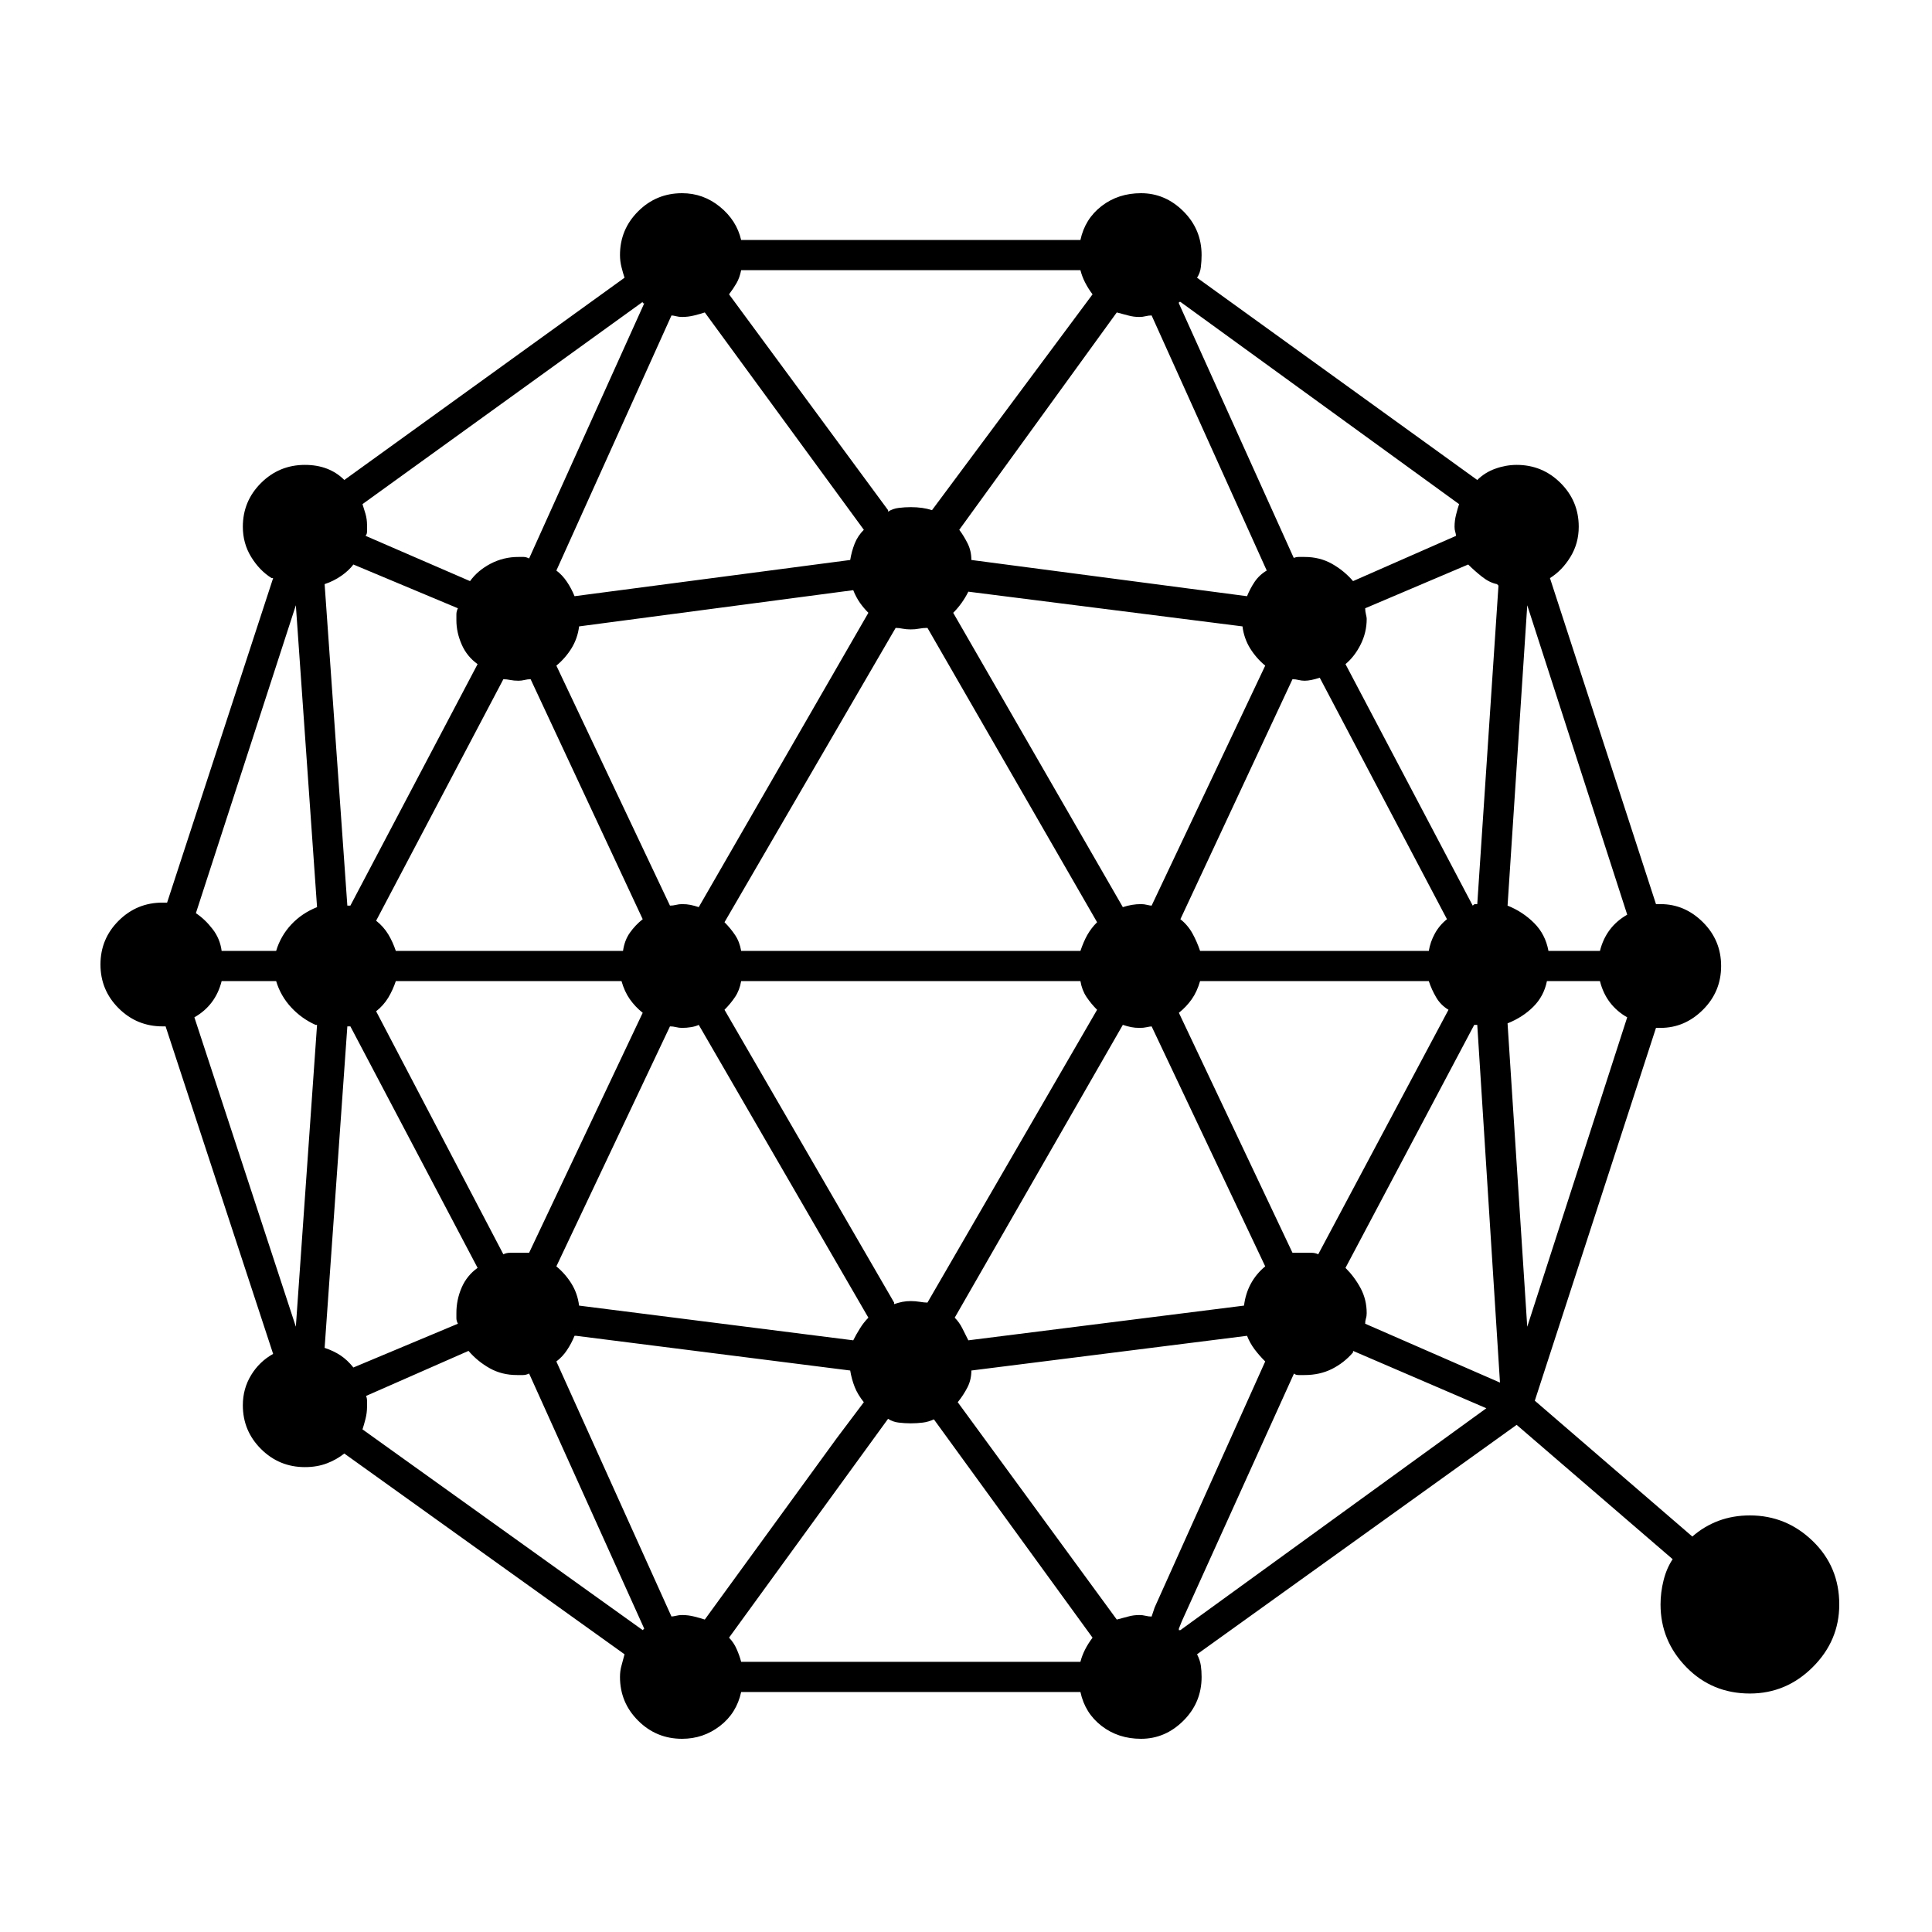
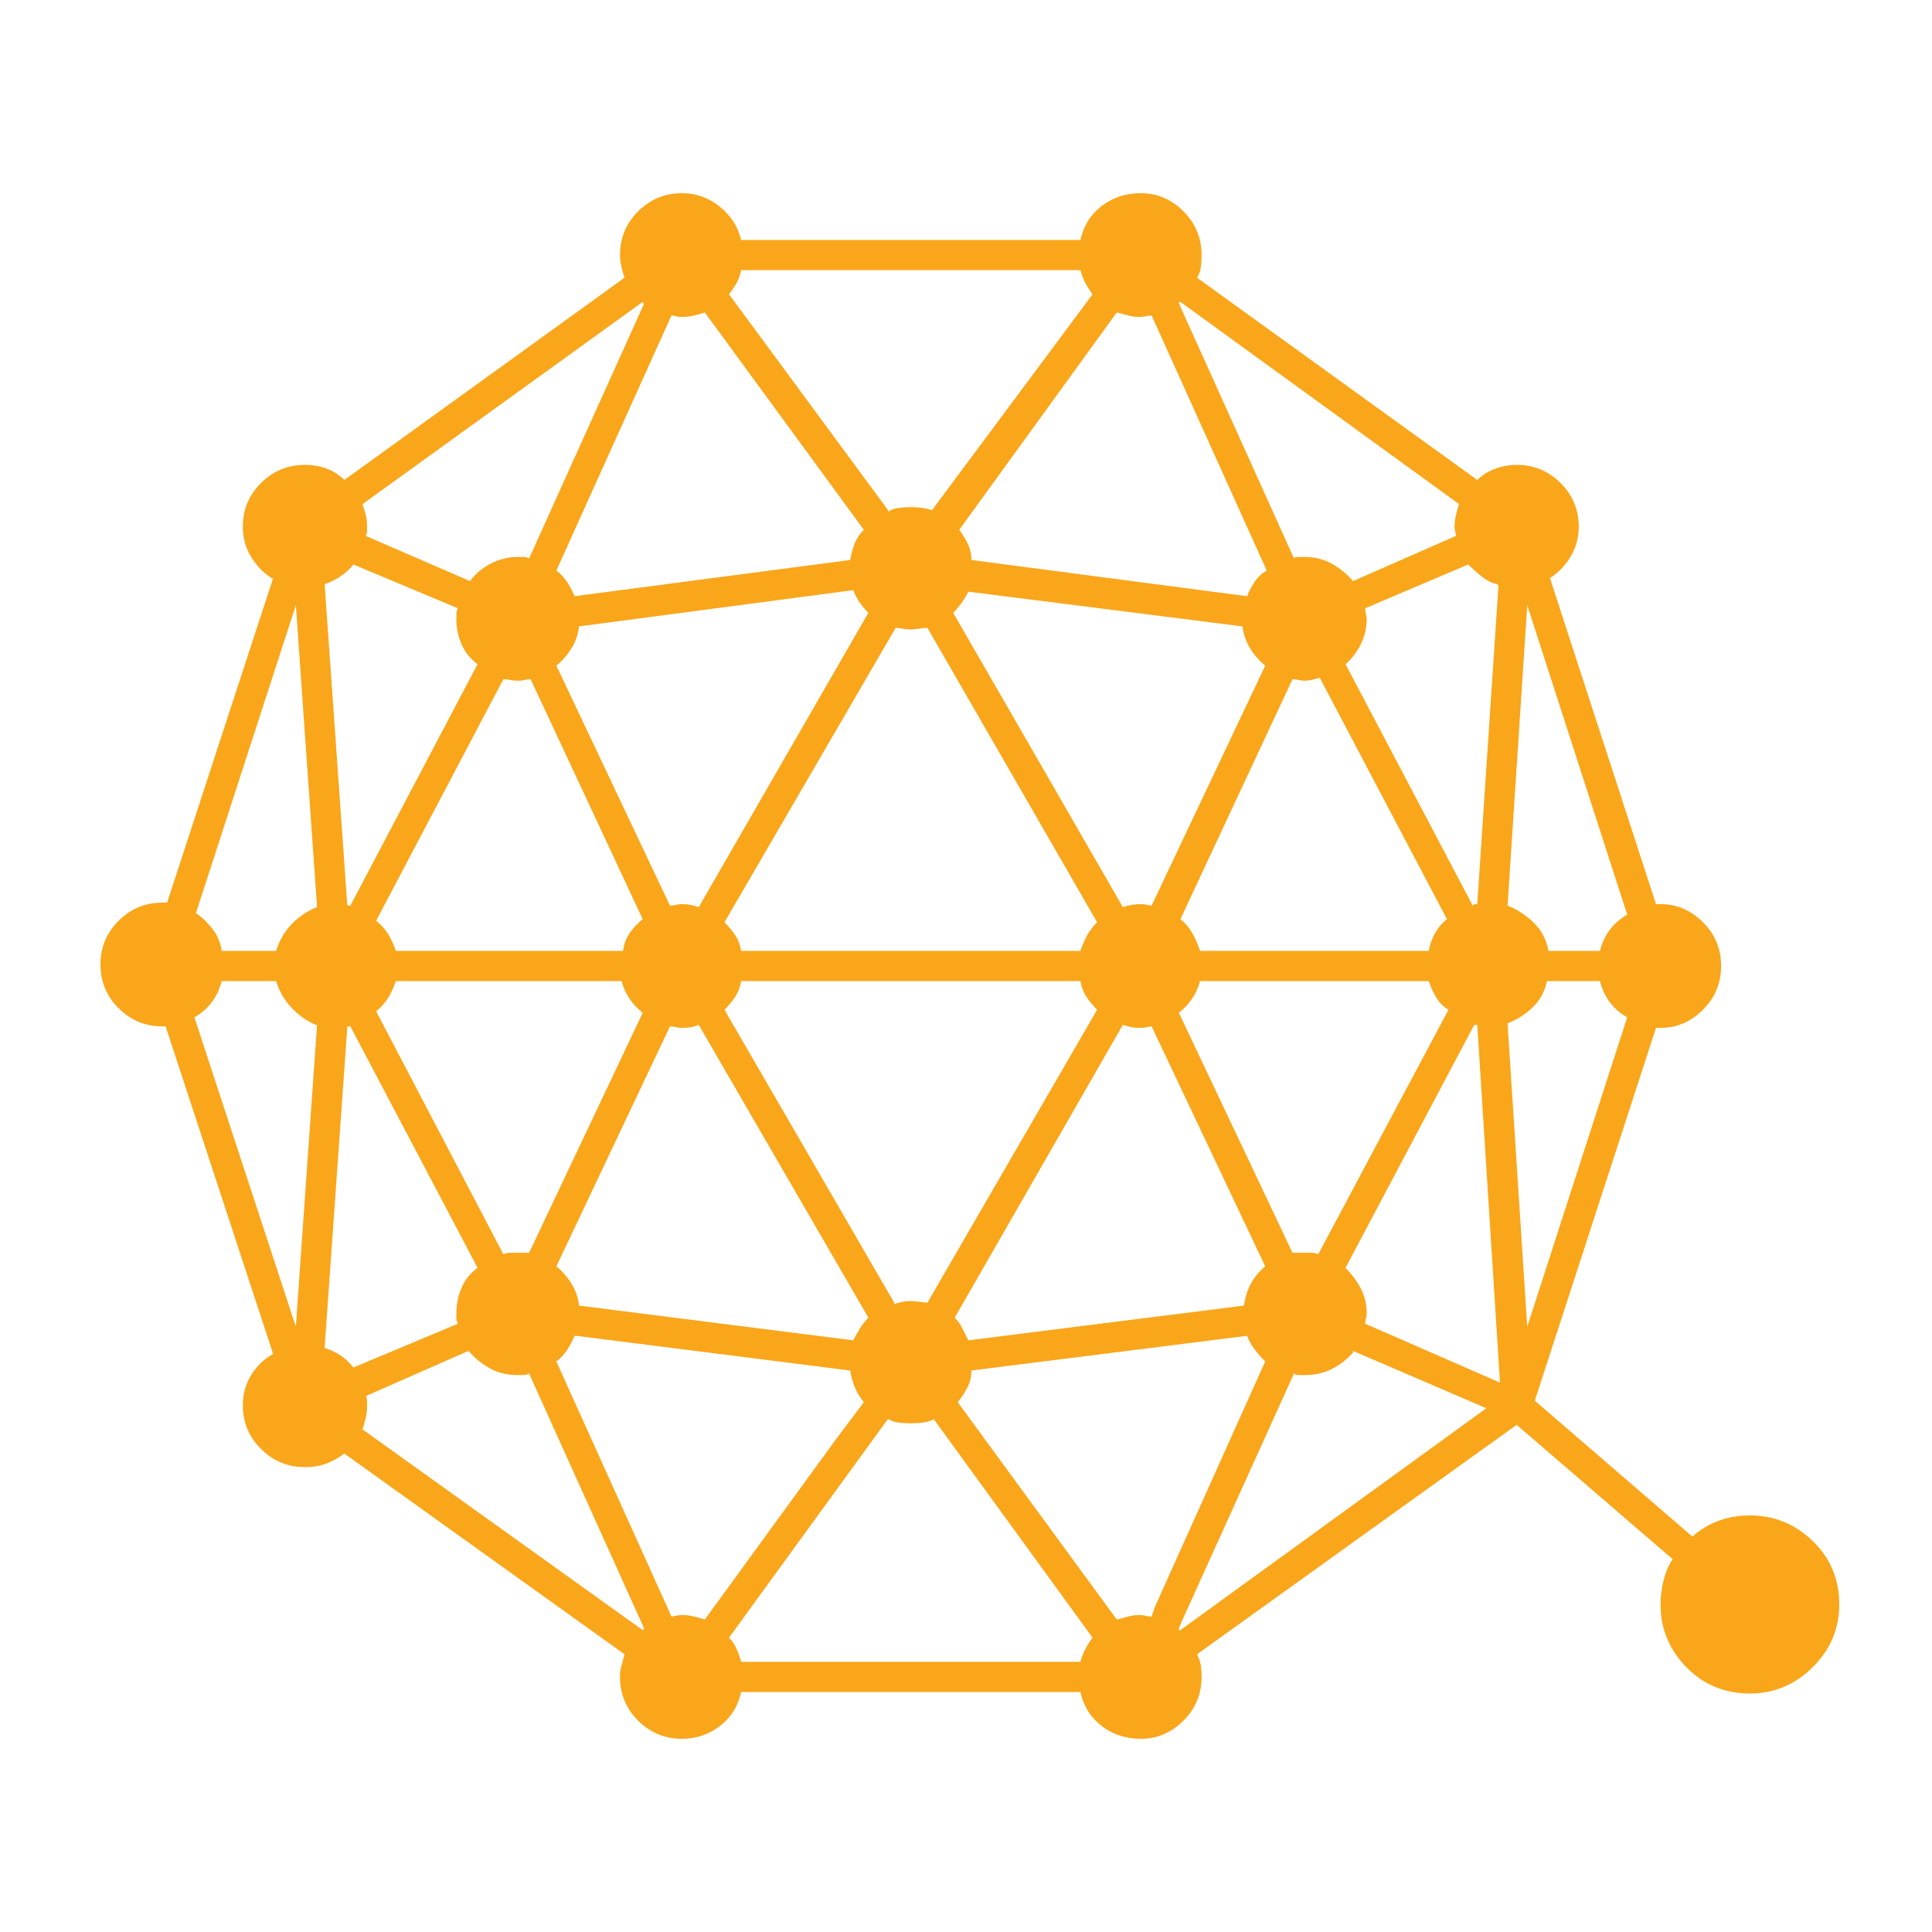
- <svg xmlns="http://www.w3.org/2000/svg" width="250" height="250" viewBox="0 0 250 250">
+ <svg xmlns="http://www.w3.org/2000/svg" width="250" fill="#faa61a" height="250" viewBox="0 0 250 250">
  <path d="M226.436 196.094c3.136 0 5.848 1.107 8.134 3.32 2.287 2.214 3.43 4.948 3.43 8.203 0 3.125-1.143 5.827-3.43 8.106-2.286 2.278-4.998 3.418-8.134 3.418-3.266 0-6.01-1.14-8.231-3.418-2.222-2.279-3.332-4.98-3.332-8.106 0-1.041.13-2.083.392-3.125.261-1.041.653-1.953 1.176-2.734l-20.188-17.383-41.354 29.688c.261.52.425 1.009.49 1.464.065.456.098.944.098 1.465 0 2.214-.784 4.102-2.352 5.664-1.568 1.563-3.397 2.344-5.488 2.344-1.96 0-3.658-.553-5.096-1.66-1.437-1.107-2.352-2.572-2.744-4.395H95.905c-.392 1.823-1.307 3.288-2.744 4.395-1.437 1.107-3.07 1.66-4.9 1.66-2.22 0-4.116-.781-5.683-2.344-1.568-1.562-2.352-3.45-2.352-5.664 0-.52.065-1.009.196-1.465.13-.455.26-.944.392-1.464l-36.26-25.977a8.42 8.42 0 0 1-2.253 1.27c-.85.325-1.797.488-2.842.488-2.221 0-4.116-.781-5.684-2.344-1.568-1.563-2.352-3.45-2.352-5.664 0-1.432.36-2.734 1.078-3.906a7.617 7.617 0 0 1 2.842-2.735l-13.915-42.382h-.392c-2.222 0-4.116-.782-5.684-2.344-1.568-1.563-2.352-3.45-2.352-5.664 0-2.214.784-4.102 2.352-5.664 1.568-1.563 3.462-2.344 5.684-2.344h.588l13.72-41.992h-.197c-1.045-.651-1.927-1.563-2.646-2.735-.718-1.172-1.078-2.474-1.078-3.906 0-2.213.784-4.101 2.352-5.664 1.568-1.563 3.463-2.344 5.684-2.344 1.045 0 1.993.163 2.842.489.85.325 1.6.813 2.254 1.464l36.259-26.172c-.131-.39-.262-.846-.392-1.367a6.4 6.4 0 0 1-.196-1.562c0-2.214.784-4.102 2.352-5.664C84.145 25.78 86.04 25 88.26 25c1.83 0 3.463.586 4.9 1.758 1.437 1.172 2.352 2.604 2.744 4.297h43.902c.392-1.823 1.307-3.288 2.744-4.395 1.438-1.107 3.136-1.66 5.096-1.66 2.09 0 3.92.781 5.488 2.344 1.568 1.562 2.352 3.45 2.352 5.664 0 .52-.033 1.041-.098 1.562a3.114 3.114 0 0 1-.49 1.367l36.259 26.172a6.251 6.251 0 0 1 2.352-1.464 8.137 8.137 0 0 1 2.743-.489c2.222 0 4.116.781 5.684 2.344 1.568 1.563 2.352 3.45 2.352 5.664 0 1.432-.36 2.734-1.078 3.906-.718 1.172-1.6 2.084-2.646 2.735l13.72 42.187h.588c2.09 0 3.92.781 5.488 2.344 1.568 1.562 2.352 3.45 2.352 5.664 0 2.214-.784 4.102-2.352 5.664-1.568 1.563-3.398 2.344-5.488 2.344h-.588l-15.68 48.242 20.384 17.578a10.916 10.916 0 0 1 3.43-2.05c1.24-.456 2.58-.684 4.017-.684zM197.626 78.32l-2.548 38.867c1.306.521 2.45 1.27 3.43 2.247.98.976 1.6 2.18 1.861 3.613h6.664c.261-1.042.686-1.953 1.274-2.734.588-.782 1.34-1.433 2.254-1.954L197.625 78.32zm-3.724-2.539l-.196-.195c-.654-.13-1.307-.456-1.96-.977a21.36 21.36 0 0 1-1.764-1.562l-13.328 5.664c0 .26.033.52.098.781.066.26.098.456.098.586a7.304 7.304 0 0 1-.784 3.32c-.522 1.042-1.176 1.888-1.96 2.54l16.464 31.25c.13-.13.228-.196.294-.196h.294l2.744-41.21zm-44.883 41.406l14.7-31.054a9.166 9.166 0 0 1-1.96-2.246 6.973 6.973 0 0 1-.98-2.832l-35.475-4.493c-.261.521-.555 1.01-.882 1.465-.327.456-.686.88-1.078 1.27l21.951 38.086c.392-.13.784-.228 1.176-.293a7.165 7.165 0 0 1 1.176-.098c.262 0 .523.033.784.098.262.065.458.097.588.097zm18.228-29.296l-14.504 31.054a6.101 6.101 0 0 1 1.568 1.856c.392.716.719 1.465.98 2.246h29.595c.13-.781.392-1.53.784-2.246a6.101 6.101 0 0 1 1.568-1.856l-16.464-31.25c-.392.13-.75.228-1.078.293-.326.065-.62.098-.882.098a3.25 3.25 0 0 1-.784-.098 3.232 3.232 0 0 0-.783-.097zm-25.284 31.445l-21.95-38.086c-.393 0-.752.033-1.079.098a5.525 5.525 0 0 1-1.078.097c-.392 0-.751-.032-1.078-.097a4.557 4.557 0 0 0-.882-.098L93.75 119.336c.523.52.98 1.074 1.372 1.66.392.586.653 1.27.784 2.05h43.902c.262-.78.556-1.464.882-2.05a7.513 7.513 0 0 1 1.274-1.66zm-51.546-1.953l21.951-38.086c-.392-.39-.75-.814-1.077-1.27a7.891 7.891 0 0 1-.882-1.66l-35.475 4.688a6.973 6.973 0 0 1-.98 2.832 9.166 9.166 0 0 1-1.96 2.246l14.7 31.054c.26 0 .522-.032.783-.097.262-.065.523-.098.784-.098.392 0 .752.033 1.078.098a9.09 9.09 0 0 1 1.078.293zm-7.251 1.562L68.662 87.891c-.261 0-.523.032-.784.097a3.232 3.232 0 0 1-.784.098c-.392 0-.751-.033-1.078-.098a4.557 4.557 0 0 0-.882-.097l-16.463 31.25a6.615 6.615 0 0 1 1.568 1.757c.392.651.718 1.368.98 2.149h29.399c.13-.912.424-1.693.882-2.344a8.476 8.476 0 0 1 1.666-1.758zm-31.947 8.008a10.777 10.777 0 0 1-.98 2.149 6.615 6.615 0 0 1-1.568 1.757l16.463 31.446a1.95 1.95 0 0 1 .882-.196h2.45l14.7-31.054a8.476 8.476 0 0 1-1.666-1.758c-.458-.651-.817-1.432-1.078-2.344H51.219zm35.474 5.86l-14.7 31.054a9.166 9.166 0 0 1 1.96 2.246c.523.847.85 1.79.98 2.832l35.476 4.492c.26-.52.555-1.041.882-1.562a7.65 7.65 0 0 1 1.077-1.367l-21.95-37.89c-.262.13-.589.227-.98.292a7.165 7.165 0 0 1-1.177.098c-.261 0-.522-.033-.784-.098a3.232 3.232 0 0 0-.784-.097zm7.056-2.149l21.951 37.89v.196c.392-.13.752-.228 1.078-.293a5.525 5.525 0 0 1 1.078-.098c.392 0 .784.033 1.176.098.392.065.719.098.98.098l21.951-37.89a10.998 10.998 0 0 1-1.372-1.661c-.392-.586-.653-1.27-.784-2.05H95.905c-.13.78-.392 1.464-.784 2.05-.392.586-.85 1.14-1.372 1.66zm55.273 2.154a3.268 3.268 0 0 0-.59.092 4.136 4.136 0 0 1-.98.098c-.393 0-.752-.033-1.079-.098a9.086 9.086 0 0 1-1.078-.293l-21.755 37.89c.392.391.719.847.98 1.368l.784 1.562 35.67-4.492c.131-1.041.425-1.985.883-2.832a7.612 7.612 0 0 1 1.862-2.246l-14.697-31.049zm3.525-1.763l14.7 31.054h2.45c.326 0 .62.065.881.196l16.856-31.64a4.496 4.496 0 0 1-1.568-1.563 10.777 10.777 0 0 1-.98-2.149H155.29c-.261.912-.62 1.693-1.078 2.344a8.476 8.476 0 0 1-1.666 1.758zm35.86-61.716a1.97 1.97 0 0 0-.091-.491 2.157 2.157 0 0 1-.098-.684 6.4 6.4 0 0 1 .196-1.562c.13-.521.261-.977.392-1.368l-36.063-26.171c-.13 0-.196.032-.196.097v.098l14.863 32.935a1.68 1.68 0 0 1 .62-.123h.784c1.307 0 2.483.293 3.528.88a10.12 10.12 0 0 1 2.744 2.245l13.321-5.856zm-43.896-28.91l-20.383 28.126c.392.52.751 1.106 1.078 1.757.327.652.49 1.368.49 2.149l35.67 4.687c.262-.65.589-1.27.98-1.855a4.838 4.838 0 0 1 1.569-1.465L149.019 40.82c-.261 0-.522.033-.784.098a3.232 3.232 0 0 1-.784.098 5.346 5.346 0 0 1-1.47-.196c-.457-.13-.947-.26-1.47-.39zm-48.606-5.468c-.13.651-.327 1.204-.588 1.66-.261.456-.588.944-.98 1.465l20.58 27.93v.195c.391-.26.849-.423 1.371-.488a12.673 12.673 0 0 1 1.568-.098c.523 0 1.013.033 1.47.098a7.21 7.21 0 0 1 1.274.293l20.775-27.93a10.256 10.256 0 0 1-.98-1.563 7.617 7.617 0 0 1-.588-1.562H95.905zm-7.644 6.055c-.261 0-.522-.033-.784-.098a2.689 2.689 0 0 0-.588-.098L71.994 73.828c.523.39.98.879 1.372 1.465.392.586.718 1.204.98 1.855l35.67-4.687a10.31 10.31 0 0 1 .589-2.148 5.202 5.202 0 0 1 1.175-1.758L91.201 40.43c-.392.13-.85.26-1.372.39a6.464 6.464 0 0 1-1.568.196zm-5.095-1.953l-36.26 26.171c.131.391.262.814.393 1.27.13.456.196.944.196 1.465v.781c0 .26-.066.456-.196.586l13.523 5.86c.654-.912 1.536-1.66 2.646-2.247a7.651 7.651 0 0 1 3.626-.879h.686c.196 0 .425.065.686.196l14.895-33.008c-.13 0-.195-.033-.195-.098v-.097zM45.73 73.047c-.392.52-.915 1.009-1.568 1.465a8.34 8.34 0 0 1-2.156 1.074l2.94 41.601h.392l16.463-31.25a6.035 6.035 0 0 1-2.058-2.539c-.457-1.041-.686-2.083-.686-3.125v-.78c0-.261.066-.522.196-.782L45.73 73.047zm-7.448 98.633l2.744-39.063h-.196a9.586 9.586 0 0 1-3.136-2.246 8.525 8.525 0 0 1-1.96-3.418H28.68c-.26 1.042-.686 1.953-1.274 2.734-.587.782-1.339 1.433-2.253 1.954l13.131 40.039zm-2.548-48.633a8.525 8.525 0 0 1 1.96-3.418c.915-.977 2.025-1.725 3.332-2.246L38.283 78.32l-12.935 39.844c.784.52 1.502 1.204 2.155 2.05a5.726 5.726 0 0 1 1.176 2.833h7.056zm6.272 51.367c.784.26 1.47.586 2.058.977.588.39 1.143.911 1.666 1.562l13.523-5.664c-.13-.26-.196-.488-.196-.684v-.683a8.17 8.17 0 0 1 .686-3.32 6.035 6.035 0 0 1 2.058-2.54l-16.463-31.25h-.392l-2.94 41.602zm5.365 6.218c.082.206.123.412.123.618v.781a6.4 6.4 0 0 1-.196 1.563c-.13.52-.262.976-.392 1.367l36.259 25.976.195-.195-14.895-33.008c-.261.13-.523.196-.784.196h-.784c-1.307 0-2.482-.293-3.528-.88a10.12 10.12 0 0 1-2.744-2.245l-13.254 5.827zm39.515 28.542c.197-.012.393-.043.59-.092.262-.065.523-.098.784-.098.523 0 1.046.065 1.568.196.523.13.98.26 1.372.39l17.052-23.437 3.527-4.688c-.522-.65-.914-1.302-1.175-1.953a10.331 10.331 0 0 1-.588-2.148l-35.475-4.492h-.196c-.262.65-.588 1.27-.98 1.855a5.907 5.907 0 0 1-1.372 1.465l14.893 33.002zm33.96-25.51c-.474.22-.949.359-1.423.418a12.672 12.672 0 0 1-3.136 0 3.143 3.143 0 0 1-1.372-.488l-20.579 28.32a4.8 4.8 0 0 1 .98 1.465c.261.586.457 1.14.588 1.66h43.902c.131-.52.327-1.042.588-1.562.262-.521.588-1.042.98-1.563l-20.528-28.25zm28.172 25.516l.392-1.172 14.308-31.836a14.649 14.649 0 0 1-1.372-1.563 7.636 7.636 0 0 1-.98-1.757l-35.671 4.492c0 .781-.163 1.497-.49 2.148a11.059 11.059 0 0 1-1.274 1.953l20.58 28.125c.522-.13 1.012-.26 1.47-.39.457-.13.947-.196 1.47-.196.26 0 .522.033.783.098.262.065.523.098.784.098zm3.724 1.757l39.59-28.71-17.247-7.422V175a8.725 8.725 0 0 1-2.744 2.148c-1.045.521-2.22.782-3.528.782h-.784c-.26 0-.457-.065-.587-.196l-14.504 32.032-.392.976v.195h.196zm23.911-39.648l17.444 7.617-2.94-46.289h-.392l-16.66 31.446c.784.78 1.438 1.66 1.96 2.636.523.977.784 2.051.784 3.223 0 .26-.032.488-.098.683a2.157 2.157 0 0 0-.098.684zm18.424-38.867l2.547 39.258 12.936-40.04a7.269 7.269 0 0 1-2.254-1.953c-.588-.78-1.013-1.692-1.274-2.734h-6.86c-.261 1.302-.849 2.409-1.764 3.32-.914.912-2.025 1.628-3.331 2.149z" />
</svg>
